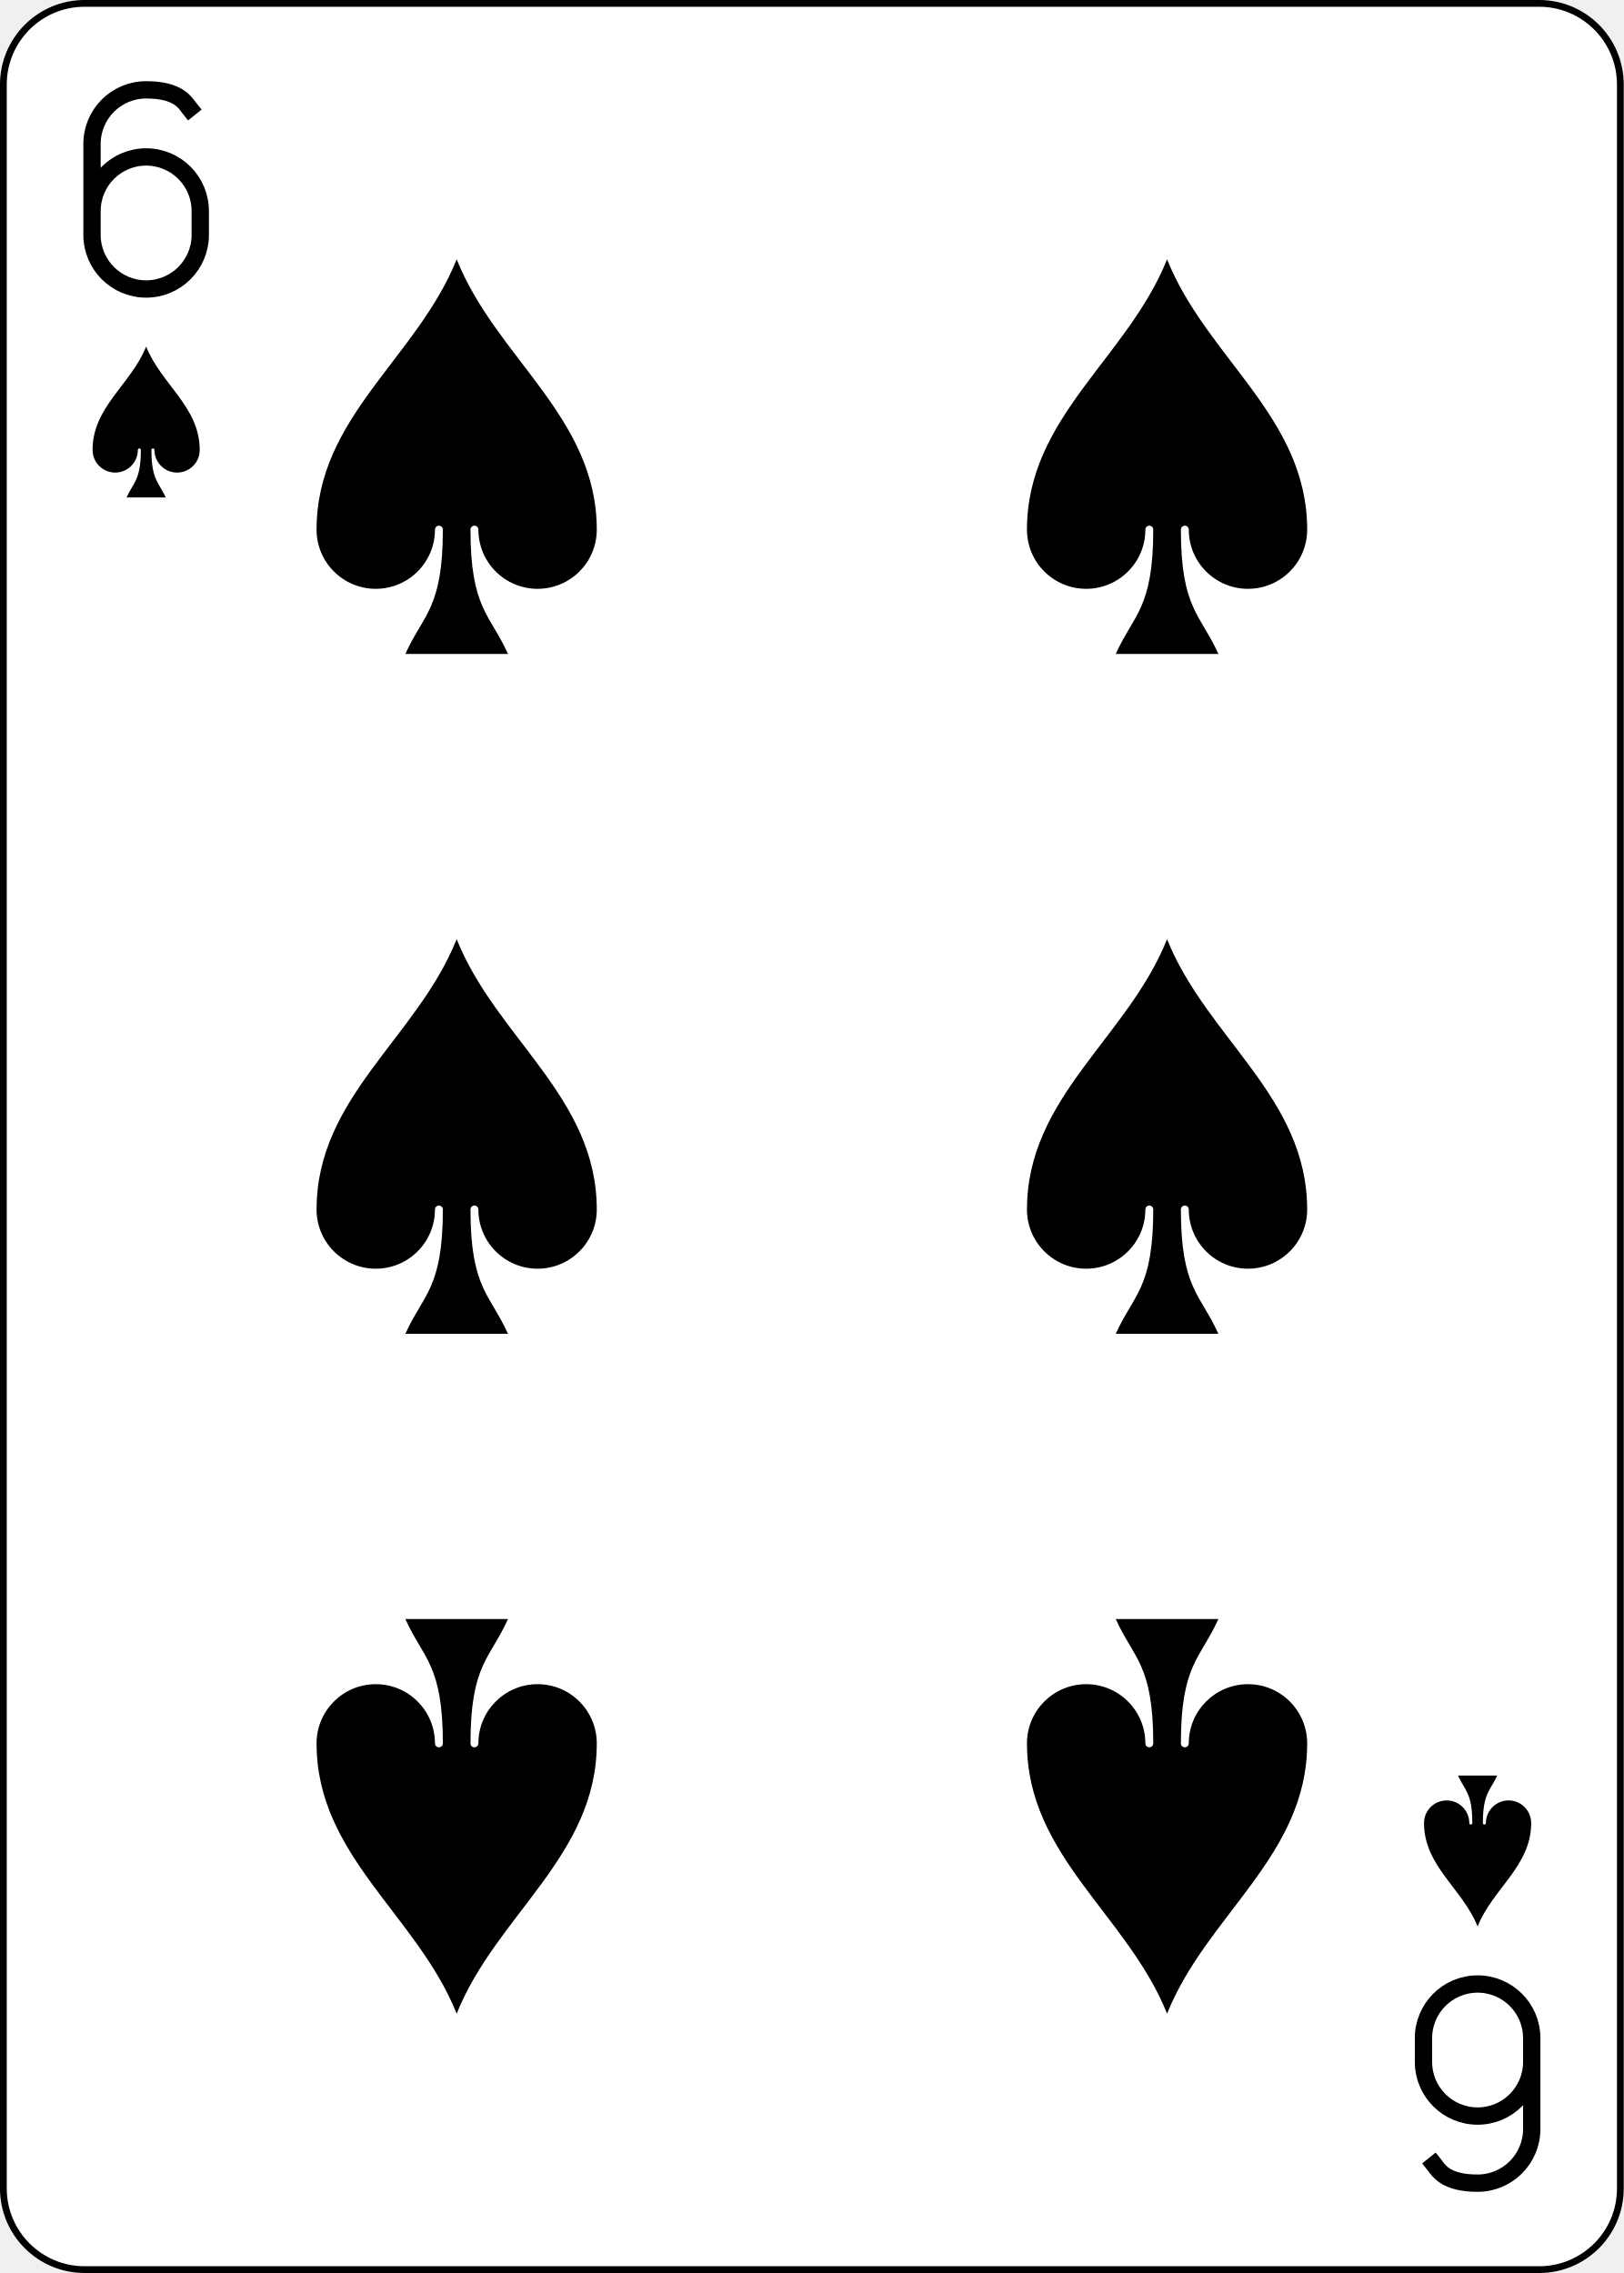
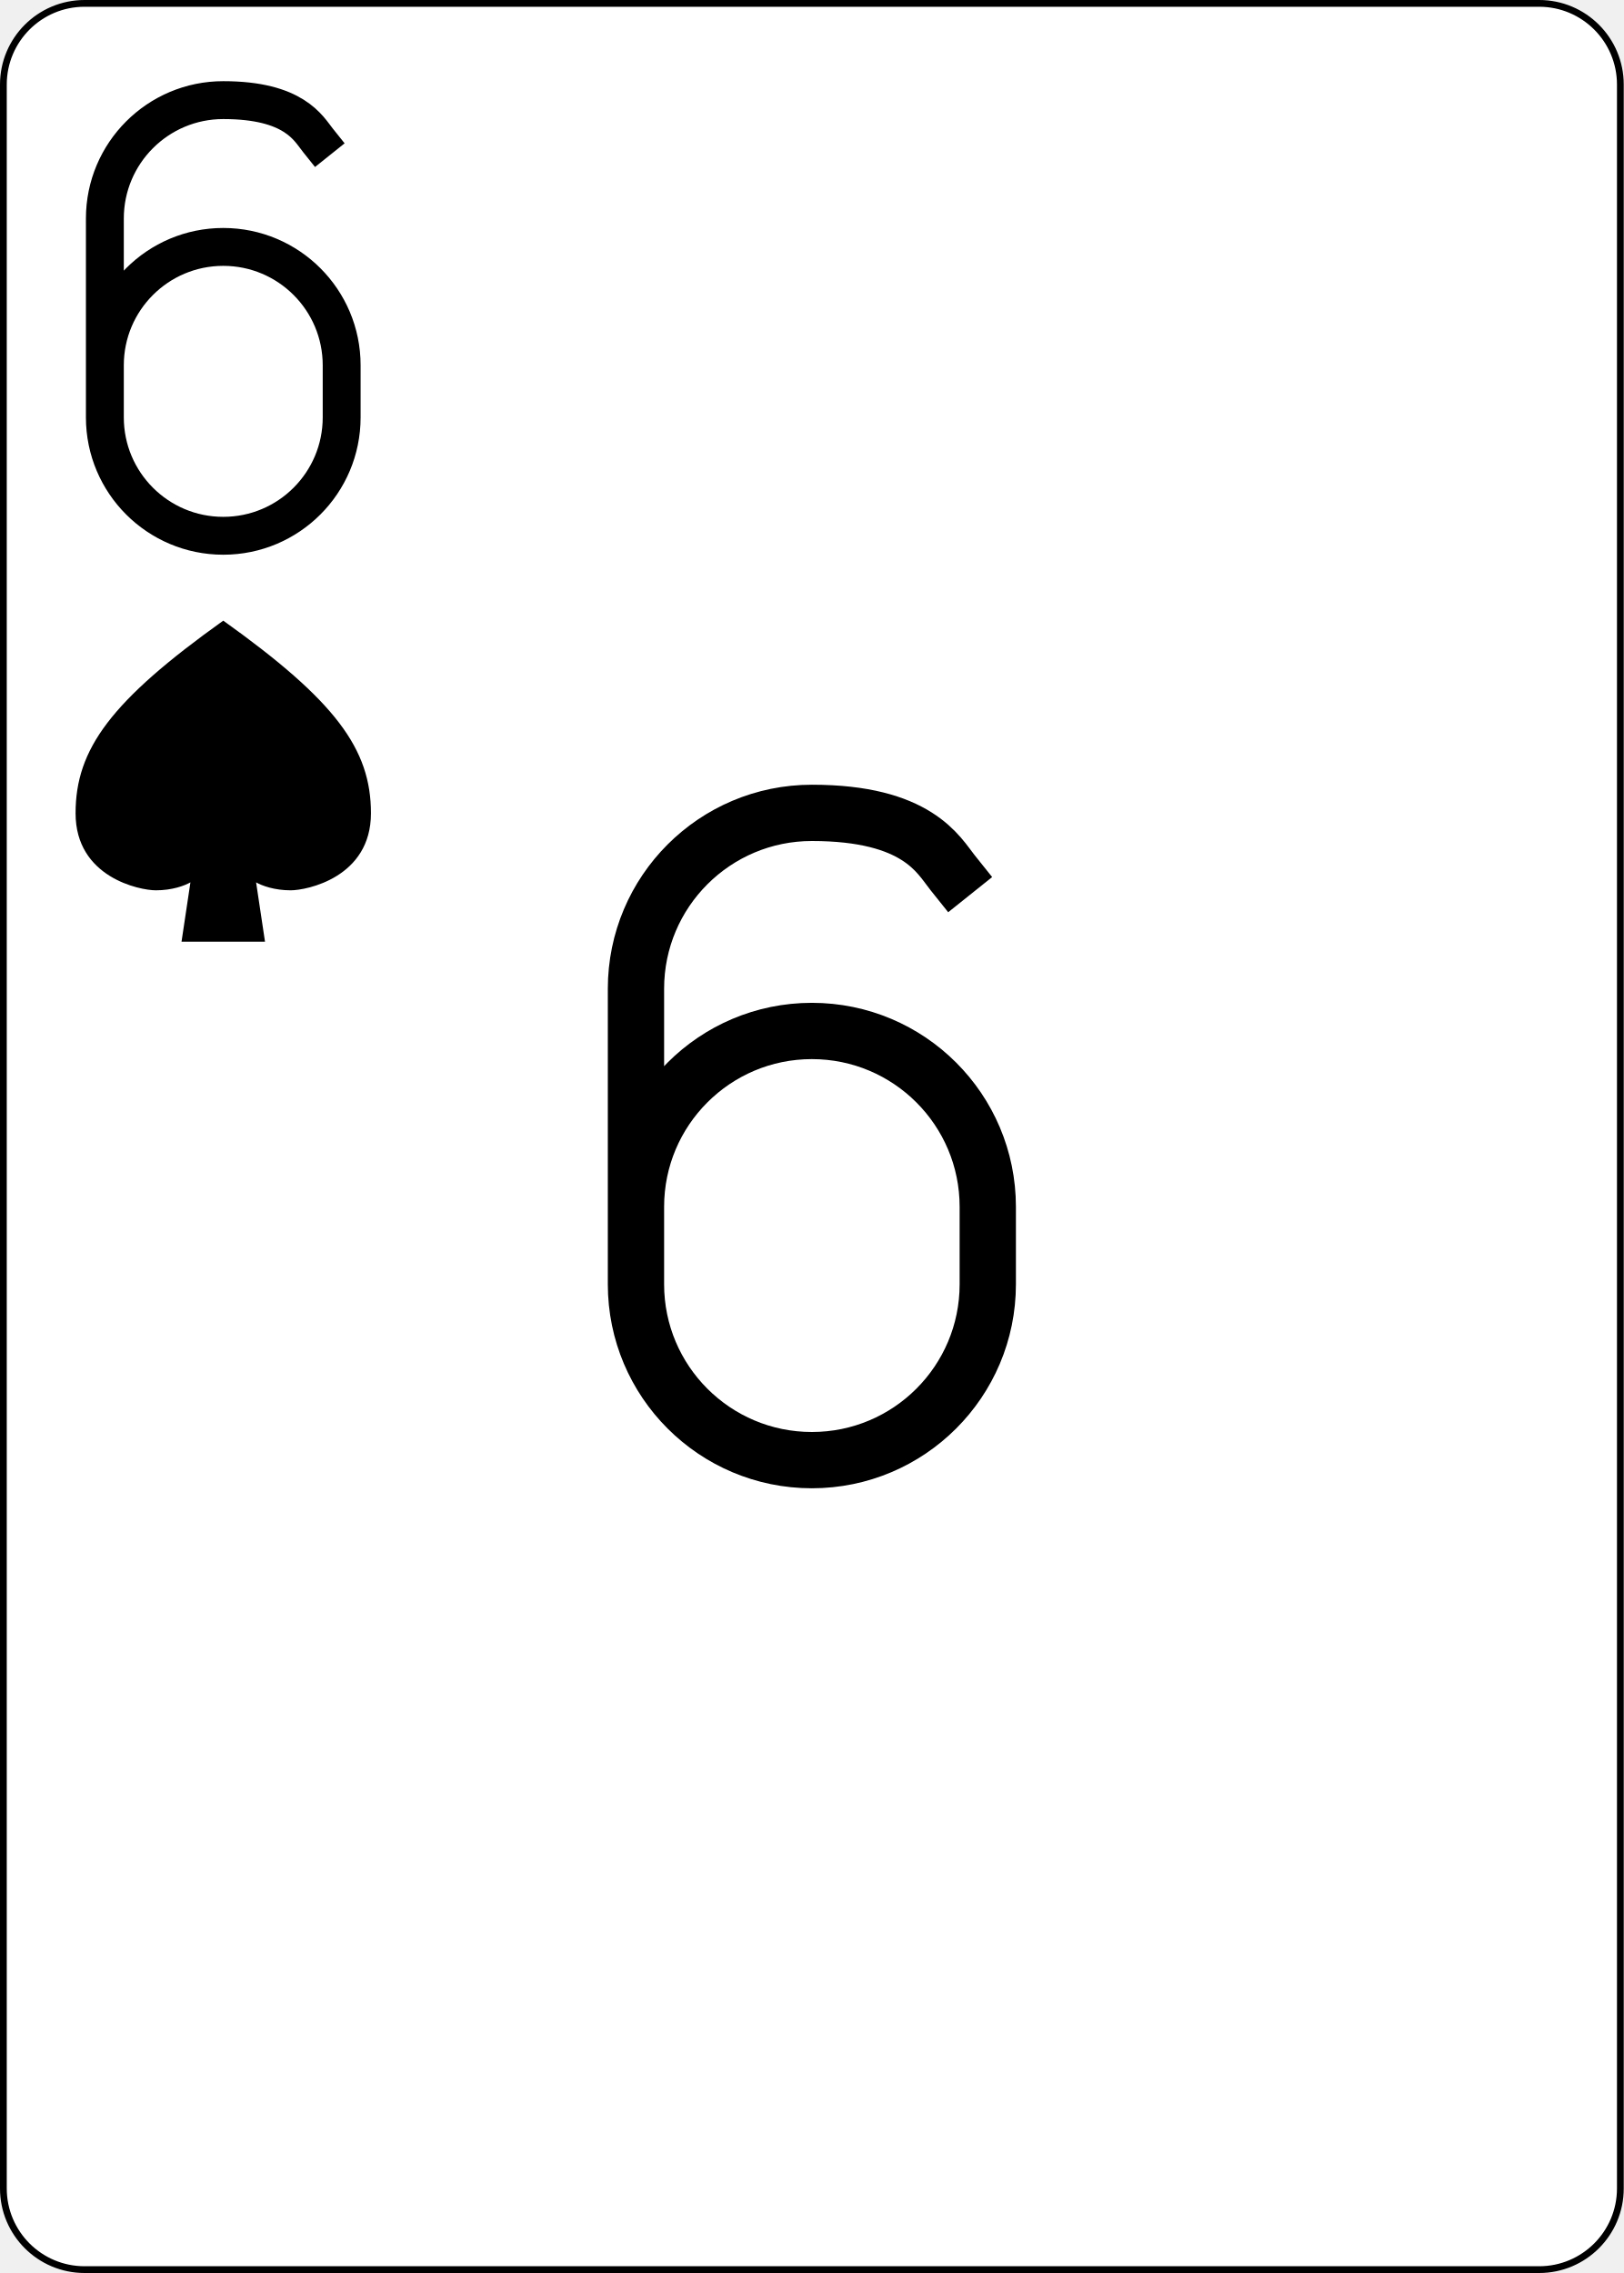
<svg xmlns="http://www.w3.org/2000/svg" xmlns:xlink="http://www.w3.org/1999/xlink" class="card" face="6S" height="3.5in" preserveAspectRatio="none" viewBox="-120 -168 240 336" width="2.5in">
  <defs>
    <symbol id="SS6" viewBox="-600 -600 1200 1200" preserveAspectRatio="xMinYMid">
-       <path d="M0 -500C100 -250 355 -100 355 185A150 150 0 0 1 55 185A10 10 0 0 0 35 185C35 385 85 400 130 500L-130 500C-85 400 -35 385 -35 185A10 10 0 0 0 -55 185A150 150 0 0 1 -355 185C-355 -100 -100 -250 0 -500Z" fill="black" />
+       <path d="M0 -500C350 -250 460 -100 460 100C460 300 260 340 210 340C110 340 55 285 100 300L130 500L-130 500L-100 300C-55 285 -110 340 -210 340C-260 340 -460 300 -460 100C-460 -100 -350 -250 0 -500Z" fill="black" />
    </symbol>
    <symbol id="VS6" viewBox="-500 -500 1000 1000" preserveAspectRatio="xMinYMid">
      <path d="M-250 100A250 250 0 0 1 250 100L250 210A250 250 0 0 1 -250 210L-250 -210A250 250 0 0 1 0 -460C150 -460 180 -400 200 -375" stroke="black" stroke-width="80" stroke-linecap="square" stroke-miterlimit="1.5" fill="none" />
    </symbol>
  </defs>
  <rect width="239" height="335" x="-119.5" y="-167.5" rx="12" ry="12" fill="white" stroke="black" />
-   <use xlink:href="#VS6" height="32" width="32" x="-114.4" y="-156" />
-   <use xlink:href="#SS6" height="26.769" width="26.769" x="-111.784" y="-119" />
-   <use xlink:href="#SS6" height="70" width="70" x="-87.501" y="-135.501" />
-   <use xlink:href="#SS6" height="70" width="70" x="17.501" y="-135.501" />
-   <use xlink:href="#SS6" height="70" width="70" x="-87.501" y="-35" />
-   <use xlink:href="#SS6" height="70" width="70" x="17.501" y="-35" />
-   <g transform="rotate(180)">
-     <use xlink:href="#VS6" height="32" width="32" x="-114.4" y="-156" />
-     <use xlink:href="#SS6" height="26.769" width="26.769" x="-111.784" y="-119" />
-     <use xlink:href="#SS6" height="70" width="70" x="-87.501" y="-135.501" />
-     <use xlink:href="#SS6" height="70" width="70" x="17.501" y="-135.501" />
-   </g>
+   <use xlink:href="#VS6" height="70" width="70" x="-122" y="-156" />
+   <use xlink:href="#SS6" height="56.946" width="56.946" x="-115.473" y="-81" />
+   <use xlink:href="#VS6" height="104" width="104" x="-52" y="-52" />
+   <g transform="rotate(180)" />
</svg>
